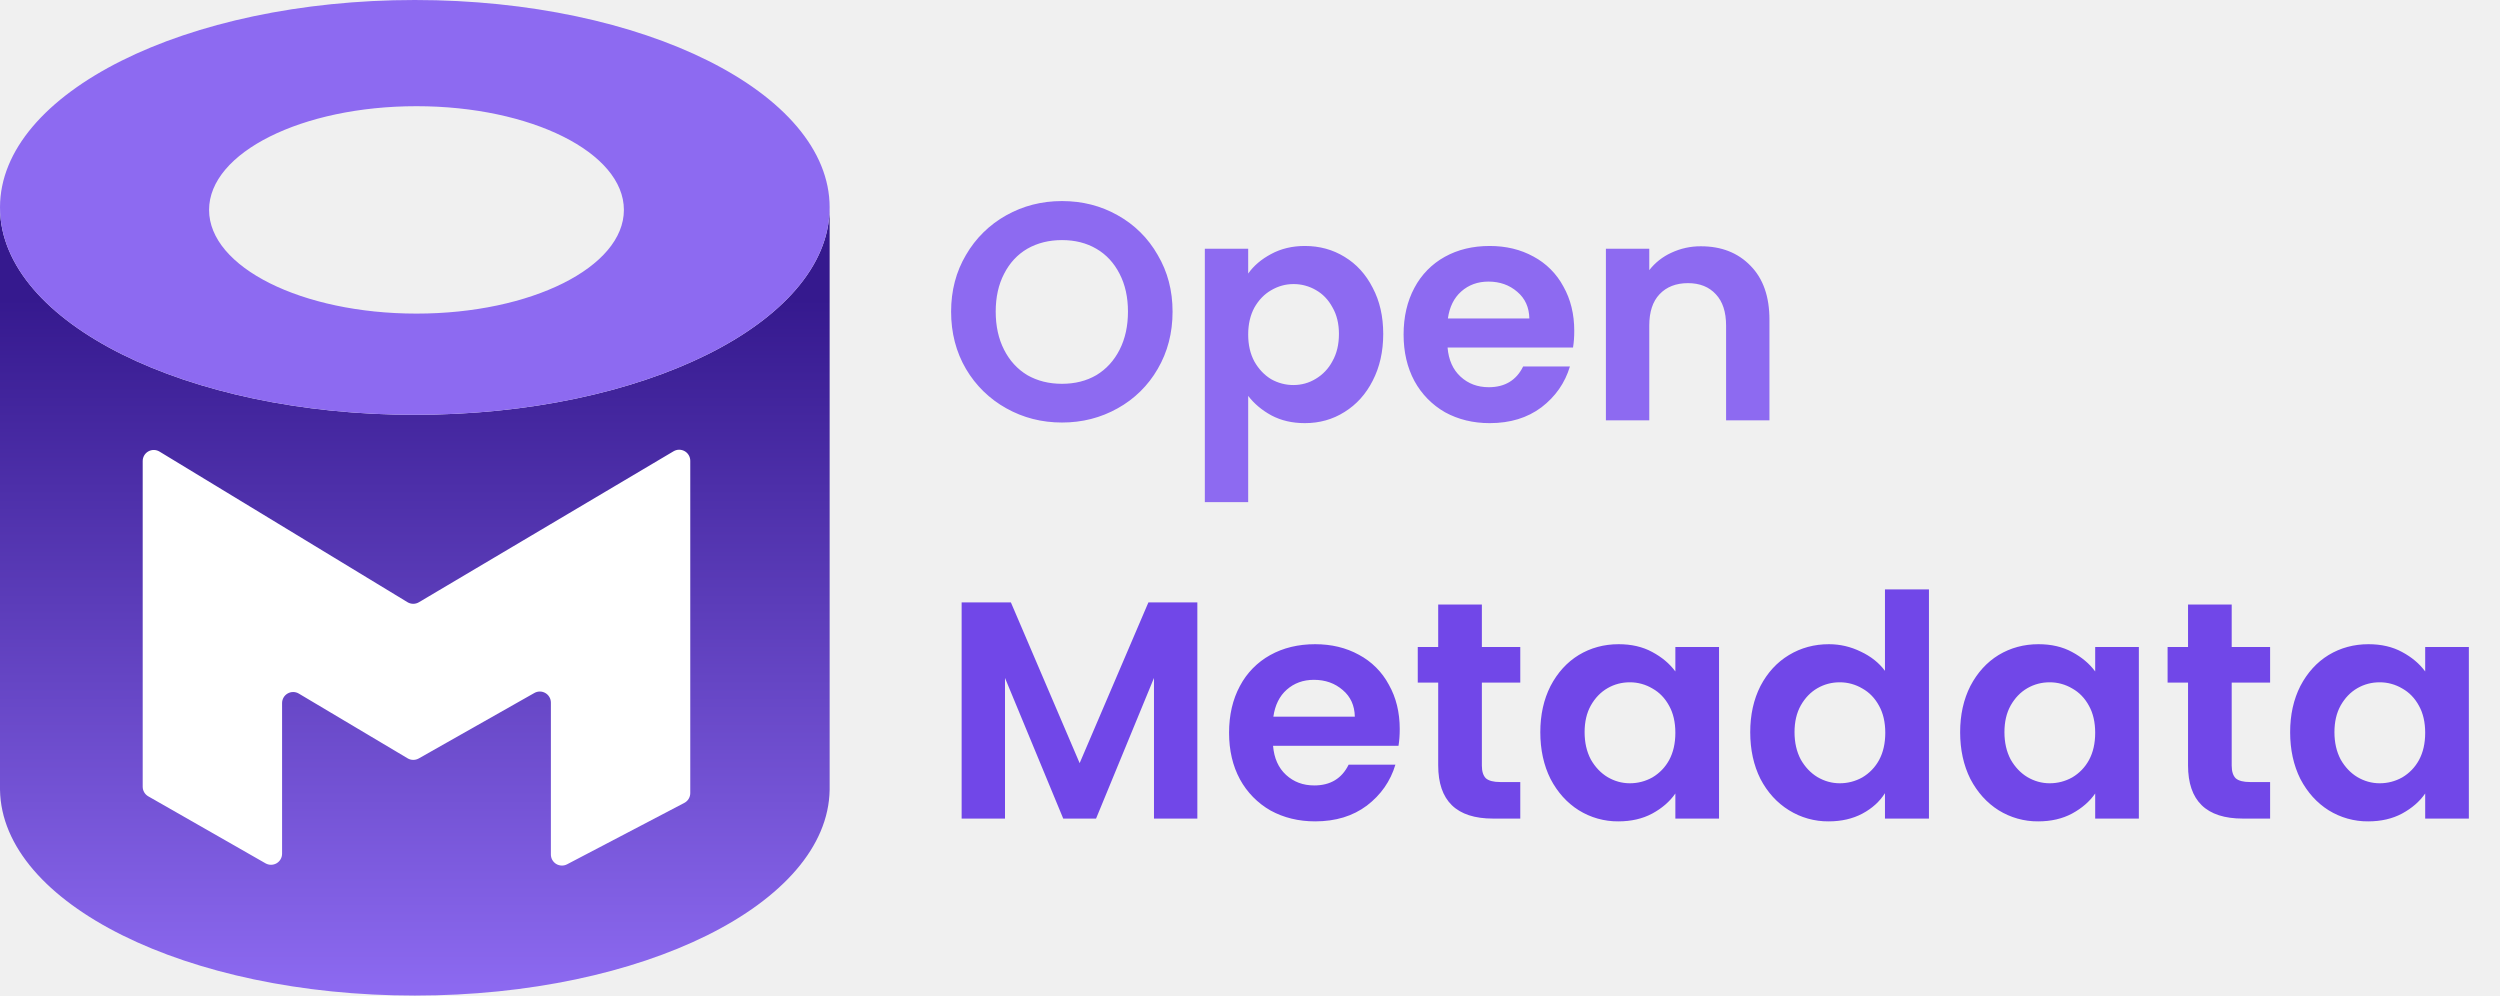
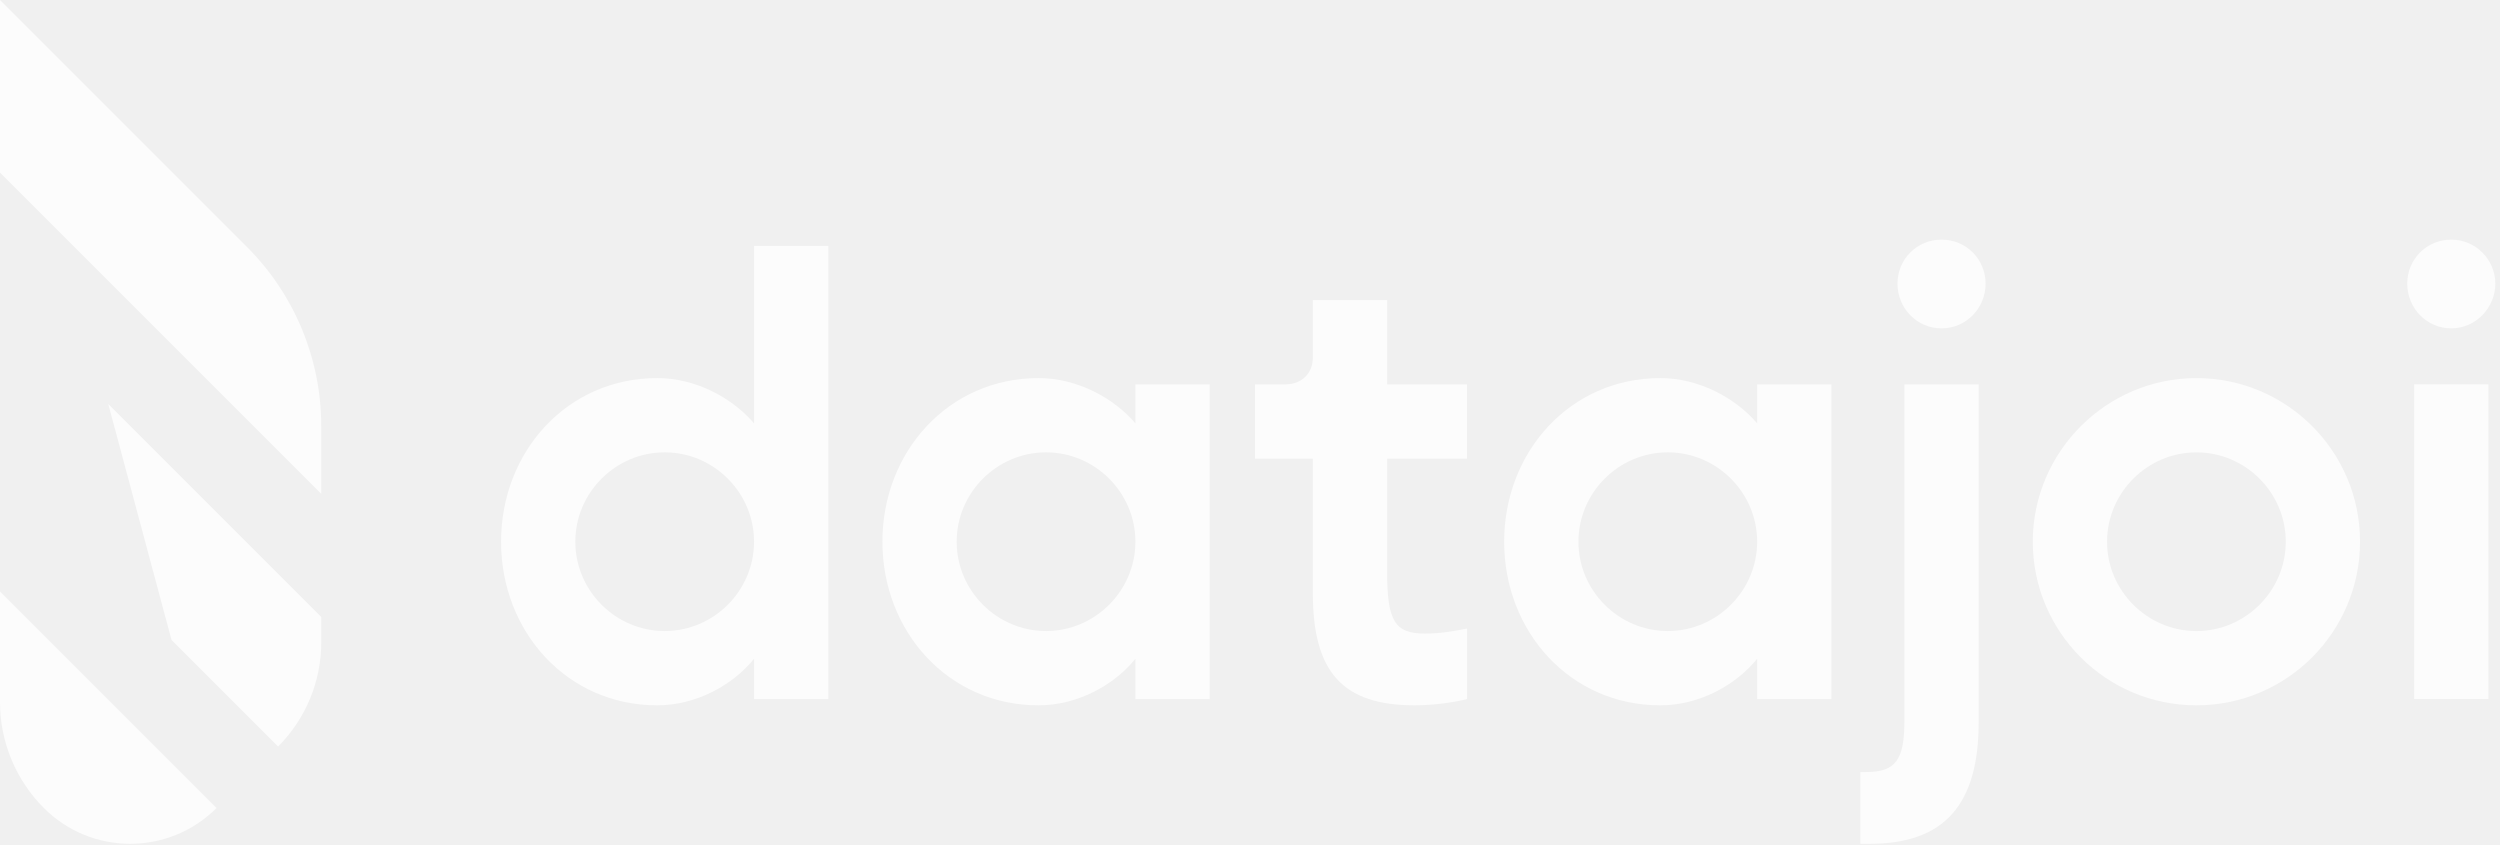
- <svg xmlns="http://www.w3.org/2000/svg" width="226" height="90" fill="none">
-   <path fill="url(#a)" d="M.001 18.9H0v52.5h.001C.162 81.686 16.89 90 37.5 90c20.61 0 37.338-8.314 37.499-18.6H75V18.9h-.001C74.838 29.186 58.11 37.5 37.5 37.5 16.89 37.5.162 29.186.001 18.9Z" />
-   <path fill="#8D6AF1" fill-rule="evenodd" d="M37.5 37.5c20.71 0 37.5-8.395 37.5-18.75S58.21 0 37.5 0 0 8.395 0 18.75 16.79 37.5 37.5 37.5Zm.15-9.15c10.355 0 18.75-4.197 18.75-9.375S48.005 9.6 37.65 9.6 18.9 13.797 18.9 18.975s8.395 9.375 18.75 9.375Z" clip-rule="evenodd" />
-   <path fill="#fff" d="M25.5 63.559v13.618a1 1 0 0 1-1.496.868l-10.6-6.057a1 1 0 0 1-.504-.868V41.677a1 1 0 0 1 1.52-.854l22.417 13.615a1 1 0 0 0 1.03.006L60.89 40.795a1 1 0 0 1 1.51.86v30.04a1 1 0 0 1-.536.886l-10.6 5.552a1 1 0 0 1-1.464-.886V63.515a1 1 0 0 0-1.493-.87l-10.452 5.919a1 1 0 0 1-1.004-.01l-9.84-5.855a1 1 0 0 0-1.511.86Z" />
-   <path fill="#8D6AF1" d="M96.004 38.196c-1.83 0-3.51-.43-5.04-1.288a9.647 9.647 0 0 1-3.64-3.556c-.896-1.53-1.344-3.257-1.344-5.18 0-1.904.448-3.612 1.344-5.124a9.585 9.585 0 0 1 3.64-3.584c1.53-.859 3.21-1.288 5.04-1.288 1.848 0 3.528.43 5.04 1.288a9.38 9.38 0 0 1 3.612 3.584c.896 1.512 1.344 3.22 1.344 5.124 0 1.923-.448 3.65-1.344 5.18a9.438 9.438 0 0 1-3.612 3.556c-1.53.859-3.21 1.288-5.04 1.288Zm0-3.5c1.176 0 2.212-.261 3.108-.784.896-.541 1.596-1.307 2.1-2.296.504-.99.756-2.137.756-3.444s-.252-2.445-.756-3.416c-.504-.99-1.204-1.745-2.1-2.268-.896-.523-1.932-.784-3.108-.784-1.176 0-2.221.261-3.136.784-.896.523-1.596 1.279-2.1 2.268-.504.97-.756 2.11-.756 3.416 0 1.307.252 2.455.756 3.444.504.99 1.204 1.755 2.1 2.296.915.523 1.96.784 3.136.784Zm16.832-9.968c.504-.71 1.195-1.297 2.072-1.764.896-.485 1.914-.728 3.052-.728 1.326 0 2.52.327 3.584.98 1.083.653 1.932 1.587 2.548 2.8.635 1.195.952 2.585.952 4.172 0 1.587-.317 2.996-.952 4.228-.616 1.213-1.465 2.156-2.548 2.828-1.064.672-2.258 1.008-3.584 1.008-1.138 0-2.146-.233-3.024-.7-.858-.467-1.558-1.055-2.1-1.764v9.604h-3.92V22.488h3.92v2.24Zm8.204 5.46c0-.933-.196-1.736-.588-2.408-.373-.69-.877-1.213-1.512-1.568a3.97 3.97 0 0 0-2.016-.532c-.709 0-1.381.187-2.016.56-.616.355-1.12.877-1.512 1.568-.373.69-.56 1.503-.56 2.436s.187 1.745.56 2.436c.392.69.896 1.223 1.512 1.596a4.072 4.072 0 0 0 2.016.532c.728 0 1.4-.187 2.016-.56a4.02 4.02 0 0 0 1.512-1.596c.392-.69.588-1.512.588-2.464Zm21.273-.28c0 .56-.037 1.064-.112 1.512h-11.34c.093 1.12.485 1.997 1.176 2.632s1.54.952 2.548.952c1.456 0 2.492-.625 3.108-1.876h4.228c-.448 1.493-1.307 2.725-2.576 3.696-1.269.952-2.828 1.428-4.676 1.428-1.493 0-2.837-.327-4.032-.98a7.213 7.213 0 0 1-2.772-2.828c-.653-1.213-.98-2.613-.98-4.2 0-1.605.327-3.015.98-4.228a6.836 6.836 0 0 1 2.744-2.8c1.176-.653 2.529-.98 4.06-.98 1.475 0 2.791.317 3.948.952a6.57 6.57 0 0 1 2.716 2.716c.653 1.157.98 2.492.98 4.004Zm-4.06-1.12c-.019-1.008-.383-1.81-1.092-2.408-.709-.616-1.577-.924-2.604-.924-.971 0-1.792.299-2.464.896-.653.579-1.055 1.39-1.204 2.436h7.364Zm15.517-6.524c1.848 0 3.342.588 4.48 1.764 1.139 1.157 1.708 2.781 1.708 4.872V38h-3.92v-8.568c0-1.232-.308-2.175-.924-2.828-.616-.672-1.456-1.008-2.52-1.008-1.082 0-1.941.336-2.576 1.008-.616.653-.924 1.596-.924 2.828V38h-3.92V22.488h3.92v1.932a5.322 5.322 0 0 1 1.988-1.568 6.164 6.164 0 0 1 2.688-.588Z" />
-   <path fill="#7147E8" d="M108.24 54.456V74h-3.92V61.288L99.084 74h-2.968l-5.264-12.712V74h-3.92V54.456h4.452L97.6 68.988l6.216-14.532h4.424Zm18.296 11.452c0 .56-.038 1.064-.112 1.512h-11.34c.093 1.12.485 1.997 1.176 2.632.69.635 1.54.952 2.548.952 1.456 0 2.492-.625 3.108-1.876h4.228c-.448 1.493-1.307 2.725-2.576 3.696-1.27.952-2.828 1.428-4.676 1.428-1.494 0-2.838-.327-4.032-.98a7.213 7.213 0 0 1-2.772-2.828c-.654-1.213-.98-2.613-.98-4.2 0-1.605.326-3.015.98-4.228a6.836 6.836 0 0 1 2.744-2.8c1.176-.653 2.529-.98 4.06-.98 1.474 0 2.79.317 3.948.952a6.57 6.57 0 0 1 2.716 2.716c.653 1.157.98 2.492.98 4.004Zm-4.06-1.12c-.019-1.008-.383-1.81-1.092-2.408-.71-.616-1.578-.924-2.604-.924-.971 0-1.792.299-2.464.896-.654.579-1.055 1.39-1.204 2.436h7.364Zm11.485-3.08v7.504c0 .523.121.905.364 1.148.261.224.691.336 1.288.336h1.82V74h-2.464c-3.304 0-4.956-1.605-4.956-4.816v-7.476h-1.848v-3.22h1.848v-3.836h3.948v3.836h3.472v3.22h-3.472Zm5.283 4.48c0-1.568.308-2.959.924-4.172.635-1.213 1.484-2.147 2.548-2.8 1.083-.653 2.287-.98 3.612-.98 1.158 0 2.166.233 3.024.7.878.467 1.578 1.055 2.1 1.764v-2.212h3.948V74h-3.948v-2.268c-.504.728-1.204 1.335-2.1 1.82-.877.467-1.894.7-3.052.7a6.665 6.665 0 0 1-3.584-1.008c-1.064-.672-1.913-1.615-2.548-2.828-.616-1.232-.924-2.641-.924-4.228Zm12.208.056c0-.952-.186-1.764-.56-2.436-.373-.69-.877-1.213-1.512-1.568a3.962 3.962 0 0 0-2.044-.56c-.728 0-1.4.177-2.016.532-.616.355-1.12.877-1.512 1.568-.373.672-.56 1.475-.56 2.408 0 .933.187 1.755.56 2.464.392.69.896 1.223 1.512 1.596.635.373 1.307.56 2.016.56.728 0 1.41-.177 2.044-.532a4.068 4.068 0 0 0 1.512-1.568c.374-.69.56-1.512.56-2.464Zm6.769-.056c0-1.568.308-2.959.924-4.172.635-1.213 1.493-2.147 2.576-2.8s2.287-.98 3.612-.98c1.008 0 1.969.224 2.884.672.915.43 1.643 1.008 2.184 1.736V53.28h3.976V74h-3.976v-2.296c-.485.765-1.167 1.381-2.044 1.848-.877.467-1.895.7-3.052.7a6.662 6.662 0 0 1-3.584-1.008c-1.083-.672-1.941-1.615-2.576-2.828-.616-1.232-.924-2.641-.924-4.228Zm12.208.056c0-.952-.187-1.764-.56-2.436-.373-.69-.877-1.213-1.512-1.568a3.965 3.965 0 0 0-2.044-.56c-.728 0-1.4.177-2.016.532-.616.355-1.12.877-1.512 1.568-.373.672-.56 1.475-.56 2.408 0 .933.187 1.755.56 2.464.392.69.896 1.223 1.512 1.596.635.373 1.307.56 2.016.56.728 0 1.409-.177 2.044-.532a4.068 4.068 0 0 0 1.512-1.568c.373-.69.56-1.512.56-2.464Zm6.768-.056c0-1.568.308-2.959.924-4.172.635-1.213 1.484-2.147 2.548-2.8 1.083-.653 2.287-.98 3.612-.98 1.158 0 2.166.233 3.024.7.878.467 1.578 1.055 2.1 1.764v-2.212h3.948V74h-3.948v-2.268c-.504.728-1.204 1.335-2.1 1.82-.877.467-1.894.7-3.052.7a6.665 6.665 0 0 1-3.584-1.008c-1.064-.672-1.913-1.615-2.548-2.828-.616-1.232-.924-2.641-.924-4.228Zm12.208.056c0-.952-.186-1.764-.56-2.436-.373-.69-.877-1.213-1.512-1.568a3.962 3.962 0 0 0-2.044-.56c-.728 0-1.4.177-2.016.532-.616.355-1.12.877-1.512 1.568-.373.672-.56 1.475-.56 2.408 0 .933.187 1.755.56 2.464.392.69.896 1.223 1.512 1.596.635.373 1.307.56 2.016.56.728 0 1.41-.177 2.044-.532a4.068 4.068 0 0 0 1.512-1.568c.374-.69.56-1.512.56-2.464Zm12.341-4.536v7.504c0 .523.121.905.364 1.148.261.224.691.336 1.288.336h1.82V74h-2.464c-3.304 0-4.956-1.605-4.956-4.816v-7.476h-1.848v-3.22h1.848v-3.836h3.948v3.836h3.472v3.22h-3.472Zm5.283 4.48c0-1.568.308-2.959.924-4.172.635-1.213 1.484-2.147 2.548-2.8 1.083-.653 2.287-.98 3.612-.98 1.158 0 2.166.233 3.024.7.878.467 1.578 1.055 2.1 1.764v-2.212h3.948V74h-3.948v-2.268c-.504.728-1.204 1.335-2.1 1.82-.877.467-1.894.7-3.052.7a6.665 6.665 0 0 1-3.584-1.008c-1.064-.672-1.913-1.615-2.548-2.828-.616-1.232-.924-2.641-.924-4.228Zm12.208.056c0-.952-.186-1.764-.56-2.436-.373-.69-.877-1.213-1.512-1.568a3.962 3.962 0 0 0-2.044-.56c-.728 0-1.4.177-2.016.532-.616.355-1.12.877-1.512 1.568-.373.672-.56 1.475-.56 2.408 0 .933.187 1.755.56 2.464.392.69.896 1.223 1.512 1.596.635.373 1.307.56 2.016.56.728 0 1.41-.177 2.044-.532a4.068 4.068 0 0 0 1.512-1.568c.374-.69.56-1.512.56-2.464Z" />
-   <defs>
-     <linearGradient id="a" x1="37.5" x2="37.5" y1="27" y2="90" gradientUnits="userSpaceOnUse">
-       <stop stop-color="#35198E" />
-       <stop offset="1" stop-color="#8D6AF1" />
-     </linearGradient>
-   </defs>
+ <svg xmlns="http://www.w3.org/2000/svg" width="361" height="122" viewBox="0 0 361 122" fill="none">
+   <path d="M94.89 54.595C100.616 54.595 105.886 57.595 108.885 61.138V35.513H119.608V100.942H108.885V95.126C105.886 98.852 100.616 101.849 94.89 101.849C81.894 101.849 72.355 91.216 72.355 78.223C72.355 65.231 81.897 54.598 94.89 54.598V54.595ZM83.077 78.22C83.077 85.31 88.893 91.123 95.98 91.123C103.066 91.123 108.885 85.307 108.885 78.22C108.885 71.134 103.069 65.318 95.98 65.318C88.89 65.318 83.077 71.134 83.077 78.22Z" fill="#FCFCFC" />
+   <path d="M149.956 54.595C155.683 54.595 160.952 57.595 163.952 61.138V55.505H174.675V100.942H163.952V95.126C160.952 98.852 155.683 101.849 149.956 101.849C136.961 101.849 127.421 91.216 127.421 78.223C127.421 65.231 136.964 54.598 149.956 54.598V54.595ZM138.144 78.221C138.144 85.31 143.96 91.123 151.046 91.123C158.133 91.123 163.952 85.307 163.952 78.221C163.952 71.134 158.136 65.318 151.046 65.318C143.957 65.318 138.144 71.134 138.144 78.221Z" fill="#FCFCFC" />
+   <path d="M185.578 55.505C187.941 55.505 189.577 53.962 189.577 51.598V43.329H200.3V55.505H211.839V66.228H200.3V82.493C200.3 89.673 201.39 91.489 205.753 91.489C207.753 91.489 209.569 91.216 211.842 90.763V100.939C209.752 101.485 206.753 101.849 204.299 101.849C193.94 101.849 189.577 97.122 189.577 85.673V66.228H181.218V55.505H185.581H185.578Z" fill="#FCFCFC" />
+   <path d="M239.737 54.595C245.464 54.595 250.733 57.595 253.733 61.138V55.505H264.456V100.942H253.733V95.126C250.733 98.852 245.464 101.849 239.737 101.849C226.742 101.849 217.202 91.216 217.202 78.223C217.202 65.231 226.745 54.598 239.737 54.598V54.595ZM227.925 78.221C227.925 85.31 233.741 91.123 240.827 91.123C247.914 91.123 253.733 85.307 253.733 78.221C253.733 71.134 247.917 65.318 240.827 65.318C233.738 65.318 227.925 71.134 227.925 78.221Z" fill="#FCFCFC" />
+   <path d="M269.452 111.482C273.722 111.482 274.995 109.755 274.995 104.122V55.505H285.718V104.305C285.718 116.028 280.901 121.844 269.998 121.844H268.635V111.485H269.452V111.482ZM280.358 34.603C283.901 34.603 286.718 37.42 286.718 40.963C286.718 44.506 283.901 47.416 280.358 47.416C276.815 47.416 273.998 44.509 273.998 40.963C273.998 37.417 276.815 34.603 280.358 34.603Z" fill="#FCFCFC" />
+   <path d="M340.788 78.224C340.788 91.219 330.245 101.849 317.163 101.849C304.08 101.849 293.534 91.216 293.534 78.224C293.534 65.231 304.167 54.598 317.163 54.598C330.158 54.598 340.788 65.141 340.788 78.224ZM317.163 91.126C324.249 91.126 330.065 85.31 330.065 78.224C330.065 71.137 324.249 65.321 317.163 65.321C310.076 65.321 304.26 71.137 304.26 78.224C304.26 85.31 310.076 91.126 317.163 91.126Z" fill="#FCFCFC" />
+   <path d="M353.966 34.603C357.509 34.603 360.326 37.51 360.326 40.963C360.326 44.416 357.509 47.416 353.966 47.416C350.423 47.416 347.606 44.509 347.606 40.963C347.606 37.417 350.423 34.603 353.966 34.603ZM348.603 100.939V55.502H359.326V100.939H348.603Z" fill="#FCFCFC" />
+   <path d="M46.389 61.526V71.32L0 24.931V0L35.684 35.684C42.536 42.536 46.386 51.83 46.386 61.523L46.389 61.526Z" fill="#FCFCFC" />
+   <path d="M46.392 89.099V92.739C46.392 98.387 44.146 103.798 40.162 107.794L24.764 92.396L15.635 58.343L46.392 89.099Z" fill="#FCFCFC" />
+   <path d="M31.267 116.679C24.382 123.565 13.221 123.565 6.336 116.679C2.279 112.623 0 107.122 0 101.384V85.412L31.267 116.679Z" fill="#FCFCFC" />
</svg>
